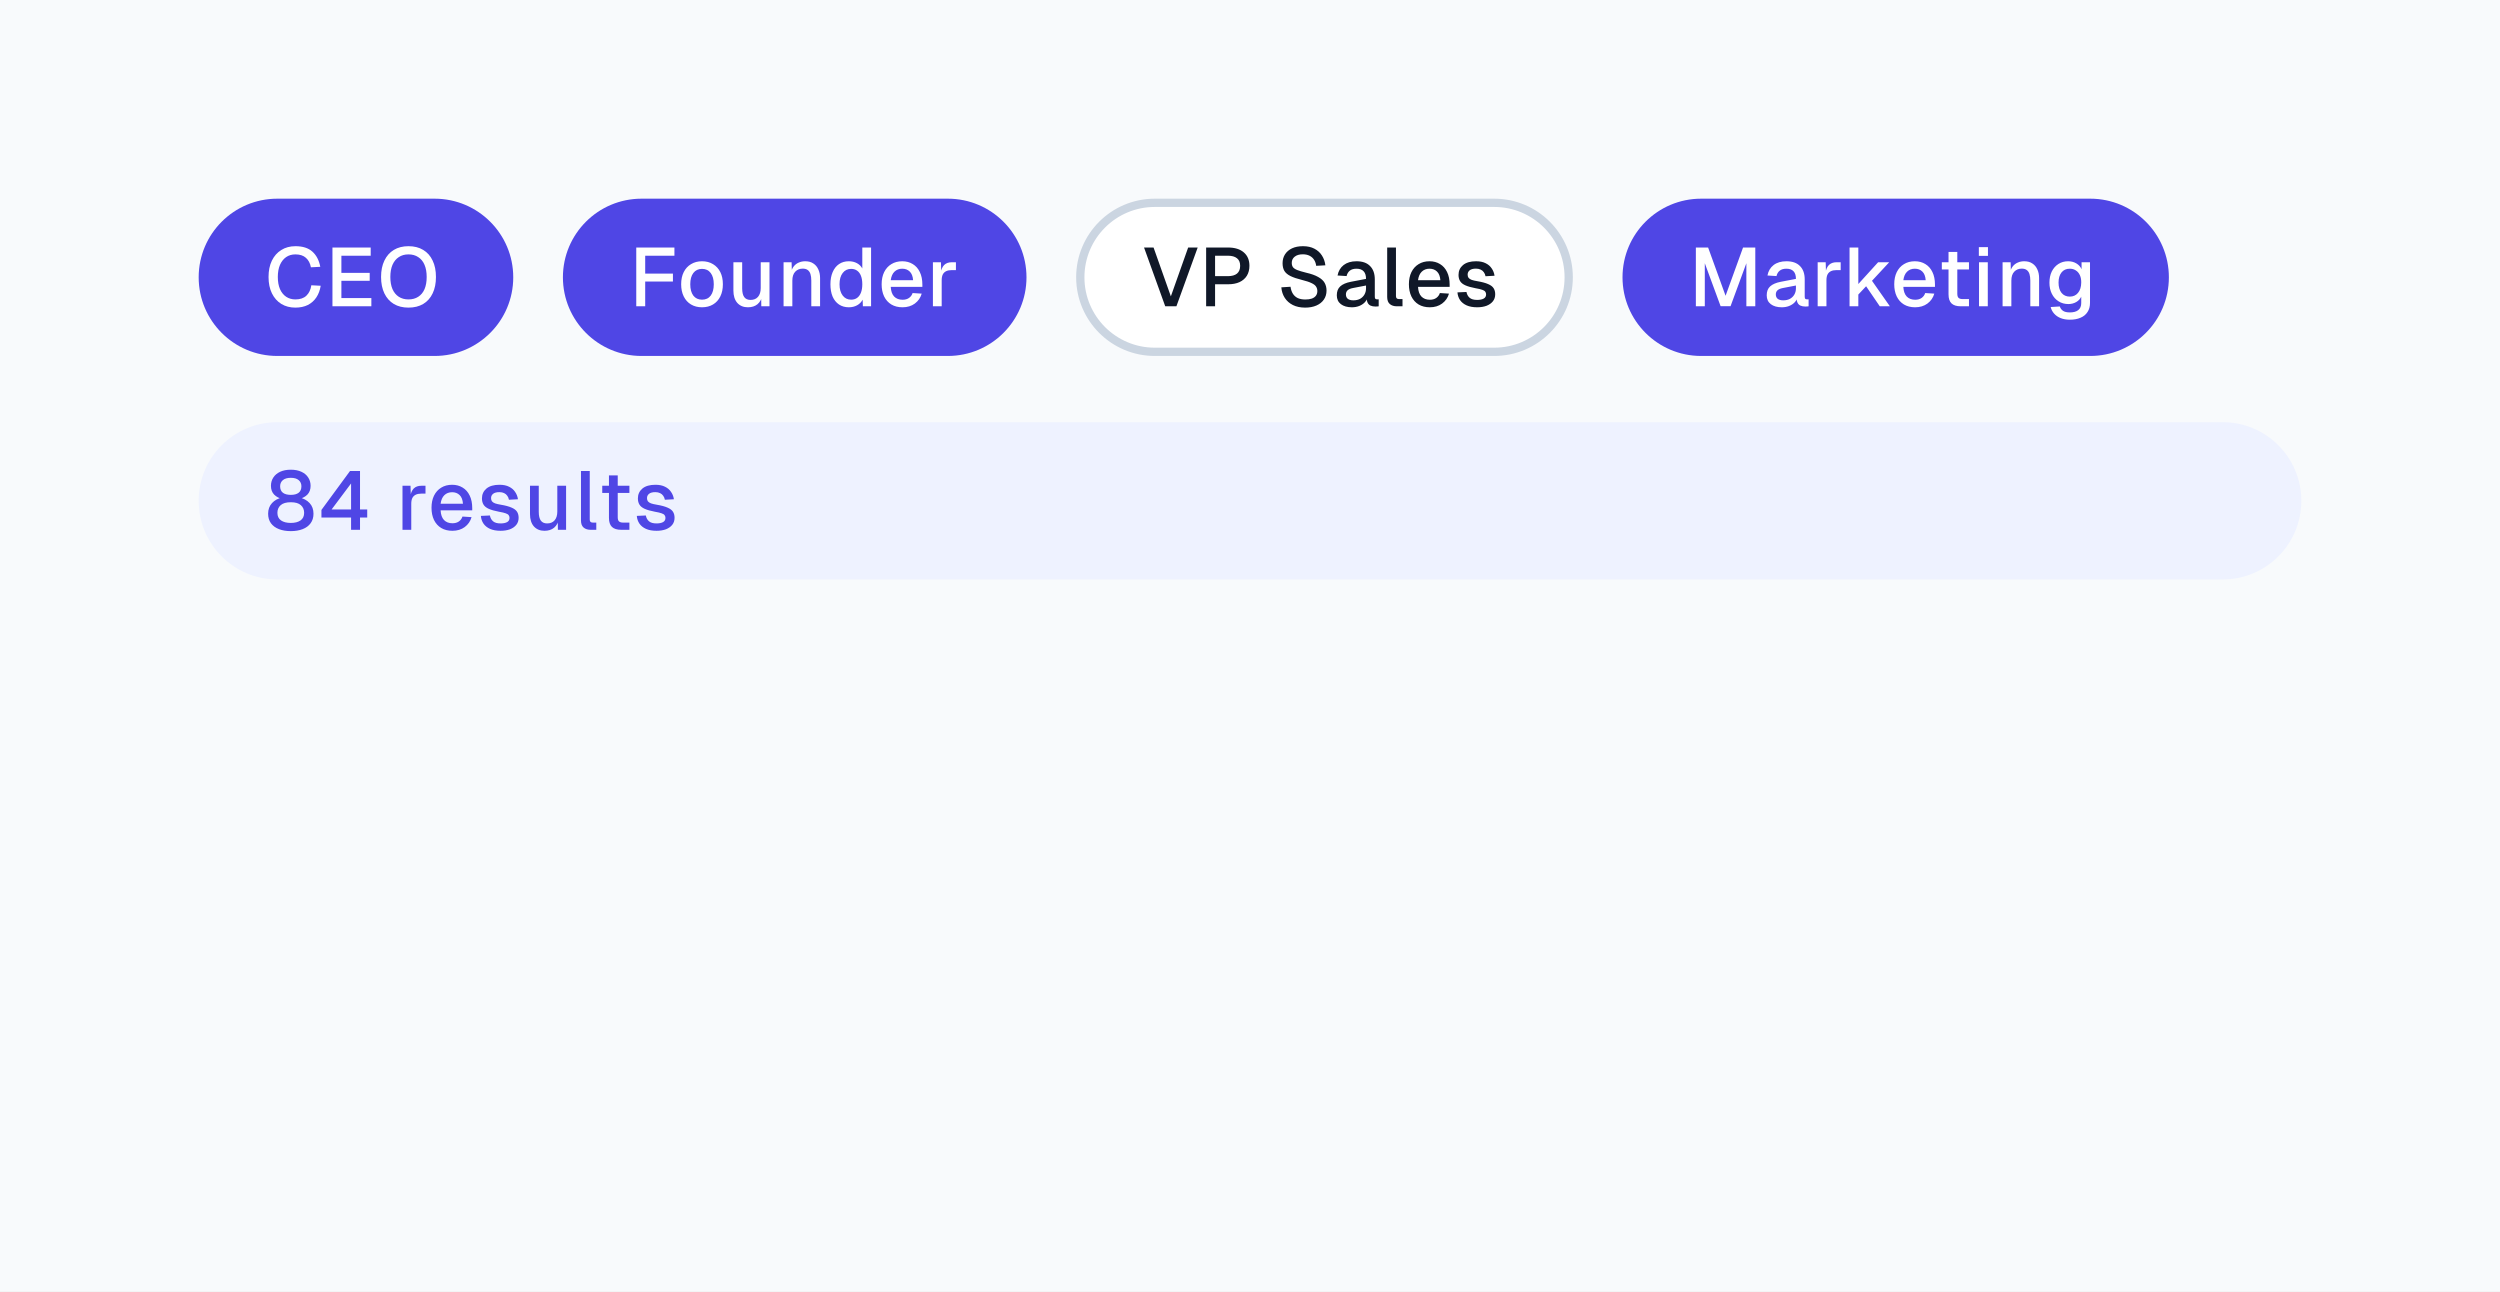
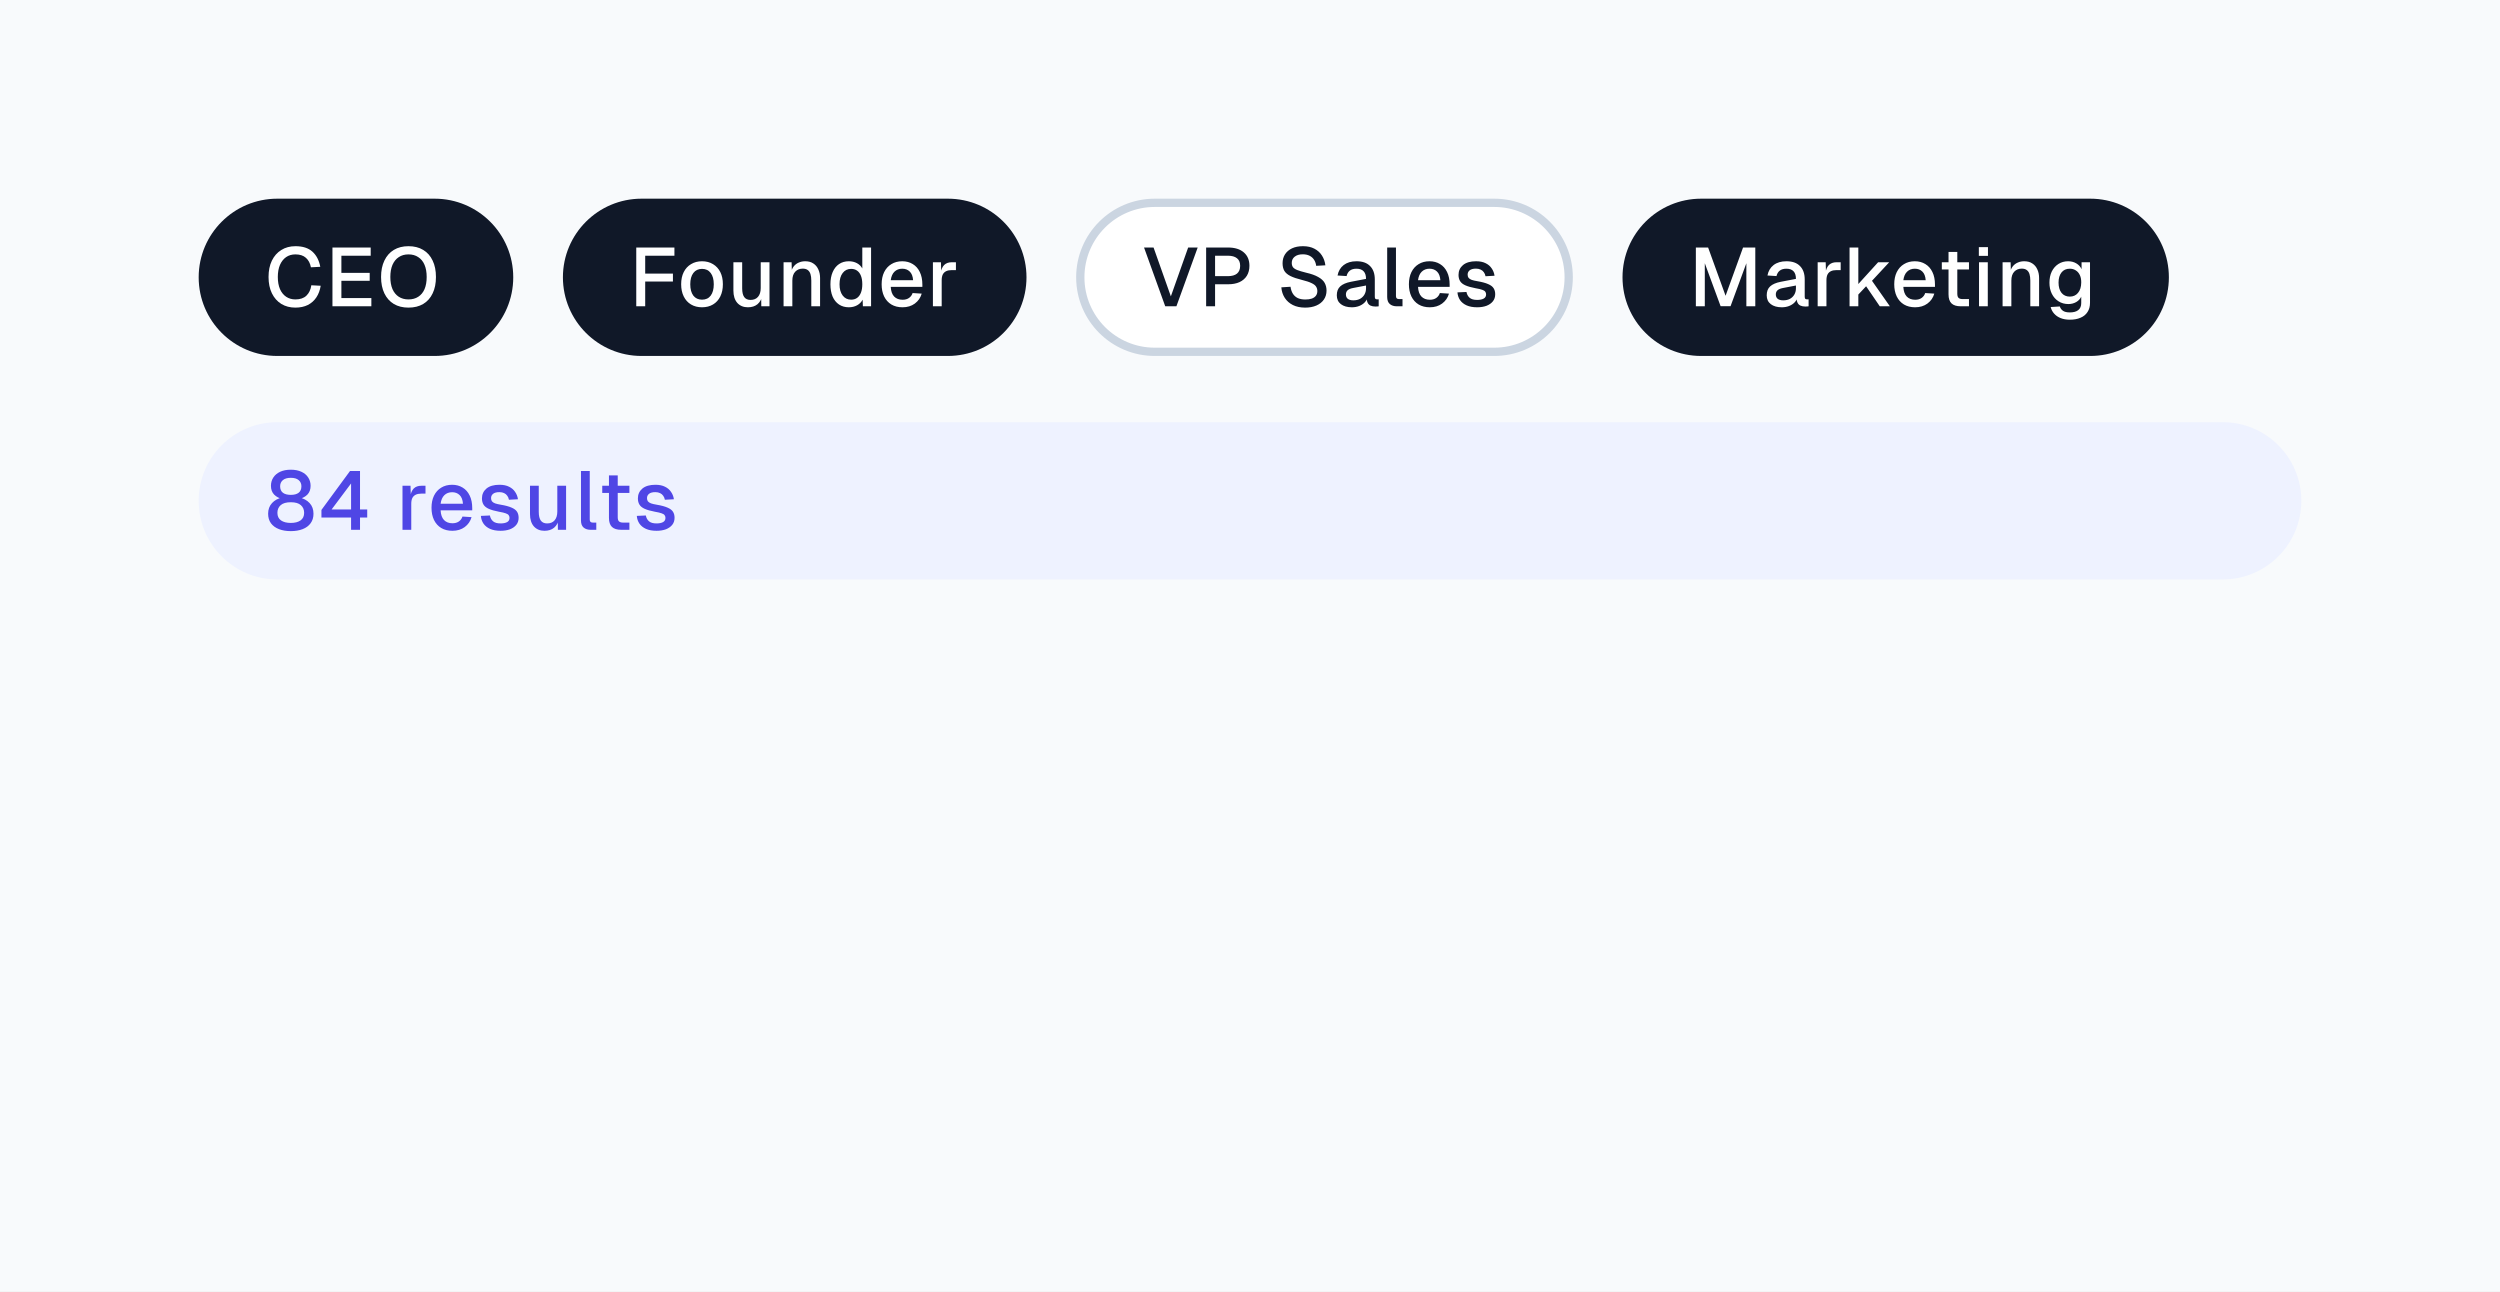
<svg xmlns="http://www.w3.org/2000/svg" width="302" height="156" viewBox="0 0 302 156" fill="none">
  <rect width="302" height="156" fill="#F8FAFC" />
-   <g clip-path="url(#clip0_555_13401)">
-     <rect x="24" y="24" width="38" height="19" rx="9.5" fill="#4F46E5" />
+   <g clip-path="url(#clip0_556_13203)">
+     <rect x="24" y="24" width="38" height="19" rx="9.5" fill="#101828" />
    <path d="M35.68 37.16C35.04 37.16 34.477 37.013 33.99 36.72C33.503 36.42 33.123 35.993 32.85 35.44C32.577 34.887 32.44 34.227 32.44 33.46C32.44 32.7 32.573 32.043 32.84 31.49C33.113 30.93 33.493 30.5 33.98 30.2C34.467 29.893 35.037 29.74 35.69 29.74C36.57 29.74 37.253 29.96 37.74 30.4C38.227 30.84 38.543 31.45 38.69 32.23L37.56 32.29C37.467 31.803 37.267 31.423 36.96 31.15C36.653 30.87 36.23 30.73 35.69 30.73C35.257 30.73 34.88 30.84 34.56 31.06C34.247 31.28 34 31.593 33.82 32C33.647 32.407 33.56 32.893 33.56 33.46C33.56 34.027 33.647 34.513 33.82 34.92C34 35.327 34.25 35.637 34.57 35.85C34.89 36.063 35.26 36.17 35.68 36.17C36.253 36.17 36.697 36.02 37.01 35.72C37.33 35.413 37.53 34.993 37.61 34.46L38.74 34.52C38.653 35.06 38.48 35.527 38.22 35.92C37.96 36.313 37.617 36.62 37.19 36.84C36.763 37.053 36.26 37.16 35.68 37.16ZM40.16 37V29.9H44.78V30.89H41.24V32.96H44.66V33.92H41.24V36.01H44.86V37H40.16ZM49.343 37.16C48.657 37.16 48.067 37.013 47.573 36.72C47.08 36.42 46.7 35.993 46.433 35.44C46.167 34.887 46.033 34.227 46.033 33.46C46.033 32.693 46.167 32.033 46.433 31.48C46.7 30.92 47.08 30.49 47.573 30.19C48.067 29.89 48.657 29.74 49.343 29.74C50.037 29.74 50.63 29.89 51.123 30.19C51.623 30.49 52.003 30.92 52.263 31.48C52.53 32.033 52.663 32.693 52.663 33.46C52.663 34.227 52.53 34.887 52.263 35.44C52.003 35.993 51.623 36.42 51.123 36.72C50.63 37.013 50.037 37.16 49.343 37.16ZM49.343 36.17C49.803 36.17 50.197 36.063 50.523 35.85C50.857 35.637 51.11 35.33 51.283 34.93C51.457 34.523 51.543 34.033 51.543 33.46C51.543 32.887 51.457 32.397 51.283 31.99C51.11 31.583 50.857 31.273 50.523 31.06C50.197 30.84 49.803 30.73 49.343 30.73C48.89 30.73 48.5 30.84 48.173 31.06C47.847 31.273 47.593 31.583 47.413 31.99C47.24 32.397 47.153 32.887 47.153 33.46C47.153 34.033 47.24 34.523 47.413 34.93C47.593 35.33 47.847 35.637 48.173 35.85C48.5 36.063 48.89 36.17 49.343 36.17Z" fill="white" />
-     <rect x="68" y="24" width="56" height="19" rx="9.5" fill="#4F46E5" />
+     <rect x="68" y="24" width="56" height="19" rx="9.5" fill="#101828" />
    <path d="M76.86 37V29.9H81.47V30.89H77.37L77.94 30.3V33.56L77.37 33.05H81.29V34.01H77.37L77.94 33.5V37H76.86ZM84.804 37.12C84.297 37.12 83.854 37.007 83.474 36.78C83.094 36.553 82.801 36.23 82.594 35.81C82.387 35.39 82.284 34.9 82.284 34.34C82.284 33.773 82.387 33.283 82.594 32.87C82.801 32.457 83.094 32.137 83.474 31.91C83.854 31.677 84.297 31.56 84.804 31.56C85.311 31.56 85.754 31.677 86.134 31.91C86.514 32.137 86.807 32.457 87.014 32.87C87.221 33.283 87.324 33.773 87.324 34.34C87.324 34.9 87.221 35.39 87.014 35.81C86.807 36.23 86.514 36.553 86.134 36.78C85.754 37.007 85.311 37.12 84.804 37.12ZM84.804 36.2C85.257 36.2 85.607 36.037 85.854 35.71C86.101 35.377 86.224 34.92 86.224 34.34C86.224 33.76 86.101 33.307 85.854 32.98C85.607 32.647 85.257 32.48 84.804 32.48C84.357 32.48 84.007 32.647 83.754 32.98C83.507 33.307 83.384 33.76 83.384 34.34C83.384 34.92 83.507 35.377 83.754 35.71C84.007 36.037 84.357 36.2 84.804 36.2ZM90.345 37.12C89.812 37.12 89.385 36.943 89.065 36.59C88.752 36.23 88.595 35.733 88.595 35.1V31.68H89.655V34.83C89.655 35.31 89.739 35.663 89.905 35.89C90.072 36.117 90.325 36.23 90.665 36.23C91.052 36.23 91.352 36.107 91.565 35.86C91.785 35.607 91.895 35.253 91.895 34.8V31.68H92.955V37H91.965L91.945 35.61L92.095 35.67C92.002 36.137 91.805 36.497 91.505 36.75C91.205 36.997 90.819 37.12 90.345 37.12ZM94.655 37V31.68H95.625L95.665 33.1L95.535 33.03C95.595 32.683 95.708 32.403 95.875 32.19C96.041 31.977 96.245 31.82 96.485 31.72C96.725 31.613 96.985 31.56 97.265 31.56C97.665 31.56 97.995 31.65 98.255 31.83C98.521 32.003 98.721 32.243 98.855 32.55C98.995 32.85 99.065 33.193 99.065 33.58V37H98.005V33.9C98.005 33.587 97.971 33.323 97.905 33.11C97.838 32.897 97.728 32.733 97.575 32.62C97.421 32.507 97.221 32.45 96.975 32.45C96.601 32.45 96.298 32.573 96.065 32.82C95.831 33.067 95.715 33.427 95.715 33.9V37H94.655ZM102.536 37.12C102.082 37.12 101.686 37.007 101.346 36.78C101.012 36.553 100.756 36.233 100.576 35.82C100.402 35.4 100.316 34.907 100.316 34.34C100.316 33.773 100.406 33.283 100.586 32.87C100.766 32.45 101.022 32.127 101.356 31.9C101.689 31.673 102.082 31.56 102.536 31.56C102.902 31.56 103.229 31.637 103.516 31.79C103.802 31.943 104.019 32.157 104.166 32.43V29.9H105.226V37H104.236L104.206 36.2C104.059 36.487 103.836 36.713 103.536 36.88C103.242 37.04 102.909 37.12 102.536 37.12ZM102.816 36.2C103.102 36.2 103.346 36.127 103.546 35.98C103.746 35.833 103.899 35.62 104.006 35.34C104.112 35.06 104.166 34.727 104.166 34.34C104.166 33.94 104.112 33.603 104.006 33.33C103.899 33.05 103.746 32.84 103.546 32.7C103.346 32.553 103.102 32.48 102.816 32.48C102.389 32.48 102.049 32.647 101.796 32.98C101.542 33.307 101.416 33.76 101.416 34.34C101.416 34.913 101.542 35.367 101.796 35.7C102.049 36.033 102.389 36.2 102.816 36.2ZM109.022 37.12C108.502 37.12 108.052 37.007 107.672 36.78C107.299 36.553 107.009 36.23 106.802 35.81C106.602 35.39 106.502 34.9 106.502 34.34C106.502 33.78 106.602 33.293 106.802 32.88C107.009 32.46 107.299 32.137 107.672 31.91C108.045 31.677 108.485 31.56 108.992 31.56C109.472 31.56 109.895 31.673 110.262 31.9C110.629 32.12 110.912 32.44 111.112 32.86C111.319 33.28 111.422 33.787 111.422 34.38V34.65H107.602C107.629 35.17 107.765 35.56 108.012 35.82C108.265 36.08 108.605 36.21 109.032 36.21C109.345 36.21 109.605 36.137 109.812 35.99C110.019 35.843 110.162 35.647 110.242 35.4L111.342 35.47C111.202 35.963 110.925 36.363 110.512 36.67C110.105 36.97 109.609 37.12 109.022 37.12ZM107.602 33.85H110.302C110.269 33.377 110.132 33.027 109.892 32.8C109.659 32.573 109.359 32.46 108.992 32.46C108.612 32.46 108.299 32.58 108.052 32.82C107.812 33.053 107.662 33.397 107.602 33.85ZM112.696 37V31.68H113.666L113.706 33.09L113.616 33.06C113.689 32.58 113.836 32.23 114.056 32.01C114.283 31.79 114.586 31.68 114.966 31.68H115.476V32.63H114.966C114.699 32.63 114.476 32.673 114.296 32.76C114.116 32.847 113.979 32.98 113.886 33.16C113.799 33.34 113.756 33.573 113.756 33.86V37H112.696Z" fill="white" />
    <rect x="130.5" y="24.5" width="59" height="18" rx="9" fill="white" />
    <rect x="130.5" y="24.5" width="59" height="18" rx="9" stroke="#CBD5E1" />
    <path d="M140.76 37L138.2 29.9H139.35L141.44 35.8L143.53 29.9H144.68L142.11 37H140.76ZM145.701 37V29.9H148.351C149.164 29.9 149.797 30.097 150.251 30.49C150.704 30.877 150.931 31.417 150.931 32.11C150.931 32.57 150.827 32.97 150.621 33.31C150.414 33.643 150.117 33.9 149.731 34.08C149.351 34.253 148.891 34.34 148.351 34.34H146.781V37H145.701ZM146.781 33.36H148.321C148.807 33.36 149.177 33.257 149.431 33.05C149.684 32.837 149.811 32.523 149.811 32.11C149.811 31.703 149.684 31.4 149.431 31.2C149.177 30.993 148.807 30.89 148.321 30.89H146.781V33.36ZM157.665 37.16C157.098 37.16 156.605 37.057 156.185 36.85C155.771 36.643 155.445 36.357 155.205 35.99C154.965 35.623 154.825 35.197 154.785 34.71L155.895 34.64C155.941 34.973 156.038 35.257 156.185 35.49C156.331 35.717 156.528 35.89 156.775 36.01C157.028 36.123 157.331 36.18 157.685 36.18C157.991 36.18 158.251 36.143 158.465 36.07C158.685 35.99 158.851 35.873 158.965 35.72C159.078 35.567 159.135 35.38 159.135 35.16C159.135 34.96 159.085 34.783 158.985 34.63C158.891 34.47 158.708 34.327 158.435 34.2C158.168 34.067 157.775 33.937 157.255 33.81C156.688 33.67 156.235 33.517 155.895 33.35C155.555 33.183 155.308 32.977 155.155 32.73C155.008 32.477 154.935 32.167 154.935 31.8C154.935 31.393 155.031 31.037 155.225 30.73C155.425 30.417 155.708 30.173 156.075 30C156.441 29.827 156.881 29.74 157.395 29.74C157.935 29.74 158.395 29.84 158.775 30.04C159.161 30.24 159.465 30.513 159.685 30.86C159.911 31.207 160.051 31.603 160.105 32.05L158.995 32.11C158.961 31.837 158.878 31.597 158.745 31.39C158.611 31.177 158.431 31.013 158.205 30.9C157.978 30.78 157.701 30.72 157.375 30.72C156.961 30.72 156.635 30.817 156.395 31.01C156.161 31.197 156.045 31.447 156.045 31.76C156.045 31.96 156.091 32.13 156.185 32.27C156.285 32.403 156.458 32.52 156.705 32.62C156.958 32.72 157.315 32.827 157.775 32.94C158.388 33.08 158.875 33.253 159.235 33.46C159.601 33.66 159.861 33.897 160.015 34.17C160.168 34.443 160.245 34.753 160.245 35.1C160.245 35.52 160.135 35.887 159.915 36.2C159.701 36.507 159.401 36.743 159.015 36.91C158.628 37.077 158.178 37.16 157.665 37.16ZM163.306 37.12C162.752 37.12 162.309 36.993 161.976 36.74C161.649 36.487 161.486 36.13 161.486 35.67C161.486 35.21 161.622 34.853 161.896 34.6C162.176 34.34 162.606 34.153 163.186 34.04L165.016 33.69C165.016 33.277 164.919 32.97 164.726 32.77C164.532 32.563 164.246 32.46 163.866 32.46C163.526 32.46 163.259 32.537 163.066 32.69C162.872 32.837 162.739 33.057 162.666 33.35L161.576 33.28C161.676 32.747 161.922 32.327 162.316 32.02C162.716 31.713 163.232 31.56 163.866 31.56C164.586 31.56 165.132 31.753 165.506 32.14C165.886 32.52 166.076 33.057 166.076 33.75V35.82C166.076 35.947 166.096 36.037 166.136 36.09C166.182 36.137 166.256 36.16 166.356 36.16H166.546V37C166.512 37.007 166.459 37.013 166.386 37.02C166.312 37.027 166.236 37.03 166.156 37.03C165.929 37.03 165.732 36.993 165.566 36.92C165.406 36.847 165.286 36.727 165.206 36.56C165.126 36.387 165.086 36.157 165.086 35.87L165.196 35.92C165.142 36.153 165.026 36.36 164.846 36.54C164.672 36.72 164.449 36.863 164.176 36.97C163.909 37.07 163.619 37.12 163.306 37.12ZM163.476 36.28C163.796 36.28 164.069 36.22 164.296 36.1C164.522 35.973 164.699 35.8 164.826 35.58C164.952 35.36 165.016 35.11 165.016 34.83V34.49L163.456 34.79C163.136 34.85 162.909 34.947 162.776 35.08C162.649 35.207 162.586 35.37 162.586 35.57C162.586 35.797 162.662 35.973 162.816 36.1C162.976 36.22 163.196 36.28 163.476 36.28ZM168.732 37C168.386 37 168.106 36.91 167.892 36.73C167.679 36.55 167.572 36.263 167.572 35.87V29.9H168.632V35.77C168.632 35.89 168.662 35.98 168.722 36.04C168.789 36.1 168.882 36.13 169.002 36.13H169.422V37H168.732ZM172.716 37.12C172.196 37.12 171.746 37.007 171.366 36.78C170.993 36.553 170.703 36.23 170.496 35.81C170.296 35.39 170.196 34.9 170.196 34.34C170.196 33.78 170.296 33.293 170.496 32.88C170.703 32.46 170.993 32.137 171.366 31.91C171.74 31.677 172.18 31.56 172.686 31.56C173.166 31.56 173.59 31.673 173.956 31.9C174.323 32.12 174.606 32.44 174.806 32.86C175.013 33.28 175.116 33.787 175.116 34.38V34.65H171.296C171.323 35.17 171.46 35.56 171.706 35.82C171.96 36.08 172.3 36.21 172.726 36.21C173.04 36.21 173.3 36.137 173.506 35.99C173.713 35.843 173.856 35.647 173.936 35.4L175.036 35.47C174.896 35.963 174.62 36.363 174.206 36.67C173.8 36.97 173.303 37.12 172.716 37.12ZM171.296 33.85H173.996C173.963 33.377 173.826 33.027 173.586 32.8C173.353 32.573 173.053 32.46 172.686 32.46C172.306 32.46 171.993 32.58 171.746 32.82C171.506 33.053 171.356 33.397 171.296 33.85ZM178.44 37.12C177.94 37.12 177.517 37.043 177.17 36.89C176.83 36.737 176.567 36.527 176.38 36.26C176.194 35.987 176.087 35.673 176.06 35.32L177.15 35.27C177.204 35.563 177.33 35.797 177.53 35.97C177.73 36.143 178.034 36.23 178.44 36.23C178.774 36.23 179.037 36.177 179.23 36.07C179.424 35.963 179.52 35.793 179.52 35.56C179.52 35.433 179.487 35.327 179.42 35.24C179.36 35.147 179.24 35.07 179.06 35.01C178.88 34.943 178.614 34.88 178.26 34.82C177.734 34.72 177.32 34.603 177.02 34.47C176.72 34.337 176.507 34.167 176.38 33.96C176.254 33.753 176.19 33.503 176.19 33.21C176.19 32.723 176.37 32.327 176.73 32.02C177.097 31.713 177.624 31.56 178.31 31.56C178.77 31.56 179.157 31.64 179.47 31.8C179.784 31.953 180.027 32.163 180.2 32.43C180.38 32.69 180.494 32.983 180.54 33.31L179.45 33.37C179.417 33.183 179.35 33.023 179.25 32.89C179.157 32.75 179.03 32.643 178.87 32.57C178.71 32.49 178.52 32.45 178.3 32.45C177.96 32.45 177.707 32.517 177.54 32.65C177.374 32.783 177.29 32.957 177.29 33.17C177.29 33.33 177.327 33.46 177.4 33.56C177.48 33.66 177.607 33.743 177.78 33.81C177.954 33.87 178.184 33.923 178.47 33.97C179.024 34.063 179.457 34.18 179.77 34.32C180.084 34.453 180.304 34.62 180.43 34.82C180.557 35.02 180.62 35.263 180.62 35.55C180.62 35.883 180.527 36.167 180.34 36.4C180.154 36.633 179.897 36.813 179.57 36.94C179.244 37.06 178.867 37.12 178.44 37.12Z" fill="#101828" />
-     <rect x="196" y="24" width="66" height="19" rx="9.5" fill="#4F46E5" />
+     <rect x="196" y="24" width="66" height="19" rx="9.5" fill="#101828" />
    <path d="M204.86 37V29.9H206.34L208.45 35.73L210.56 29.9H212.04V37H210.96V31.8L209.05 36.99H207.85L205.94 31.8V37H204.86ZM215.239 37.12C214.685 37.12 214.242 36.993 213.909 36.74C213.582 36.487 213.419 36.13 213.419 35.67C213.419 35.21 213.555 34.853 213.829 34.6C214.109 34.34 214.539 34.153 215.119 34.04L216.949 33.69C216.949 33.277 216.852 32.97 216.659 32.77C216.465 32.563 216.179 32.46 215.799 32.46C215.459 32.46 215.192 32.537 214.999 32.69C214.805 32.837 214.672 33.057 214.599 33.35L213.509 33.28C213.609 32.747 213.855 32.327 214.249 32.02C214.649 31.713 215.165 31.56 215.799 31.56C216.519 31.56 217.065 31.753 217.439 32.14C217.819 32.52 218.009 33.057 218.009 33.75V35.82C218.009 35.947 218.029 36.037 218.069 36.09C218.115 36.137 218.189 36.16 218.289 36.16H218.479V37C218.445 37.007 218.392 37.013 218.319 37.02C218.245 37.027 218.169 37.03 218.089 37.03C217.862 37.03 217.665 36.993 217.499 36.92C217.339 36.847 217.219 36.727 217.139 36.56C217.059 36.387 217.019 36.157 217.019 35.87L217.129 35.92C217.075 36.153 216.959 36.36 216.779 36.54C216.605 36.72 216.382 36.863 216.109 36.97C215.842 37.07 215.552 37.12 215.239 37.12ZM215.409 36.28C215.729 36.28 216.002 36.22 216.229 36.1C216.455 35.973 216.632 35.8 216.759 35.58C216.885 35.36 216.949 35.11 216.949 34.83V34.49L215.389 34.79C215.069 34.85 214.842 34.947 214.709 35.08C214.582 35.207 214.519 35.37 214.519 35.57C214.519 35.797 214.595 35.973 214.749 36.1C214.909 36.22 215.129 36.28 215.409 36.28ZM219.574 37V31.68H220.544L220.584 33.09L220.494 33.06C220.567 32.58 220.714 32.23 220.934 32.01C221.16 31.79 221.464 31.68 221.844 31.68H222.354V32.63H221.844C221.577 32.63 221.354 32.673 221.174 32.76C220.994 32.847 220.857 32.98 220.764 33.16C220.677 33.34 220.634 33.573 220.634 33.86V37H219.574ZM223.426 37V29.9H224.486V34.31L226.876 31.68H228.216L226.136 33.92L228.296 37H227.076L225.426 34.58L224.486 35.58V37H223.426ZM231.344 37.12C230.824 37.12 230.374 37.007 229.994 36.78C229.62 36.553 229.33 36.23 229.124 35.81C228.924 35.39 228.824 34.9 228.824 34.34C228.824 33.78 228.924 33.293 229.124 32.88C229.33 32.46 229.62 32.137 229.994 31.91C230.367 31.677 230.807 31.56 231.314 31.56C231.794 31.56 232.217 31.673 232.584 31.9C232.95 32.12 233.234 32.44 233.434 32.86C233.64 33.28 233.744 33.787 233.744 34.38V34.65H229.924C229.95 35.17 230.087 35.56 230.334 35.82C230.587 36.08 230.927 36.21 231.354 36.21C231.667 36.21 231.927 36.137 232.134 35.99C232.34 35.843 232.484 35.647 232.564 35.4L233.664 35.47C233.524 35.963 233.247 36.363 232.834 36.67C232.427 36.97 231.93 37.12 231.344 37.12ZM229.924 33.85H232.624C232.59 33.377 232.454 33.027 232.214 32.8C231.98 32.573 231.68 32.46 231.314 32.46C230.934 32.46 230.62 32.58 230.374 32.82C230.134 33.053 229.984 33.397 229.924 33.85ZM236.862 37C236.356 37 235.982 36.883 235.742 36.65C235.502 36.417 235.382 36.053 235.382 35.56V30.43H236.442V35.48C236.442 35.727 236.496 35.897 236.602 35.99C236.709 36.083 236.872 36.13 237.092 36.13H237.852V37H236.862ZM234.572 32.55V31.68H237.852V32.55H234.572ZM239.065 37V31.68H240.125V37H239.065ZM239.045 30.91V29.85H240.145V30.91H239.045ZM241.912 37V31.68H242.882L242.922 33.1L242.792 33.03C242.852 32.683 242.965 32.403 243.132 32.19C243.298 31.977 243.502 31.82 243.742 31.72C243.982 31.613 244.242 31.56 244.522 31.56C244.922 31.56 245.252 31.65 245.512 31.83C245.778 32.003 245.978 32.243 246.112 32.55C246.252 32.85 246.322 33.193 246.322 33.58V37H245.262V33.9C245.262 33.587 245.228 33.323 245.162 33.11C245.095 32.897 244.985 32.733 244.832 32.62C244.678 32.507 244.478 32.45 244.232 32.45C243.858 32.45 243.555 32.573 243.322 32.82C243.088 33.067 242.972 33.427 242.972 33.9V37H241.912ZM250.043 38.62C249.623 38.62 249.253 38.557 248.933 38.43C248.613 38.303 248.349 38.123 248.143 37.89C247.936 37.663 247.796 37.397 247.723 37.09L248.823 37.02C248.896 37.24 249.023 37.413 249.203 37.54C249.389 37.673 249.669 37.74 250.043 37.74C250.483 37.74 250.819 37.647 251.053 37.46C251.293 37.273 251.413 36.99 251.413 36.61V35.84C251.286 36.113 251.083 36.33 250.803 36.49C250.523 36.65 250.209 36.73 249.863 36.73C249.416 36.73 249.019 36.62 248.673 36.4C248.326 36.18 248.056 35.877 247.863 35.49C247.669 35.103 247.573 34.657 247.573 34.15C247.573 33.637 247.666 33.187 247.853 32.8C248.046 32.413 248.313 32.11 248.653 31.89C248.999 31.67 249.389 31.56 249.823 31.56C250.203 31.56 250.536 31.647 250.823 31.82C251.116 31.993 251.326 32.227 251.453 32.52V31.68H252.473V36.58C252.473 37.02 252.373 37.39 252.173 37.69C251.979 37.997 251.699 38.227 251.333 38.38C250.973 38.54 250.543 38.62 250.043 38.62ZM250.033 35.83C250.446 35.83 250.776 35.68 251.023 35.38C251.276 35.08 251.406 34.667 251.413 34.14C251.419 33.793 251.366 33.497 251.253 33.25C251.139 32.997 250.976 32.803 250.763 32.67C250.556 32.53 250.313 32.46 250.033 32.46C249.599 32.46 249.263 32.613 249.023 32.92C248.789 33.22 248.673 33.627 248.673 34.14C248.673 34.66 248.793 35.073 249.033 35.38C249.279 35.68 249.613 35.83 250.033 35.83Z" fill="white" />
  </g>
  <path d="M24 60.5C24 55.253 28.253 51 33.5 51H268.5C273.747 51 278 55.253 278 60.5C278 65.747 273.747 70 268.5 70H33.5C28.253 70 24 65.747 24 60.5Z" fill="#EEF2FF" />
  <path d="M35.13 64.16C34.59 64.16 34.113 64.08 33.7 63.92C33.287 63.76 32.963 63.523 32.73 63.21C32.503 62.897 32.39 62.513 32.39 62.06C32.39 61.54 32.547 61.11 32.86 60.77C33.173 60.43 33.593 60.203 34.12 60.09L34.14 60.29C33.713 60.19 33.37 60.007 33.11 59.74C32.857 59.473 32.73 59.123 32.73 58.69C32.73 58.31 32.827 57.973 33.02 57.68C33.213 57.387 33.487 57.157 33.84 56.99C34.2 56.823 34.63 56.74 35.13 56.74C35.623 56.74 36.05 56.823 36.41 56.99C36.77 57.157 37.043 57.387 37.23 57.68C37.423 57.973 37.52 58.31 37.52 58.69C37.52 59.123 37.393 59.473 37.14 59.74C36.887 60 36.543 60.183 36.11 60.29L36.13 60.09C36.663 60.203 37.087 60.43 37.4 60.77C37.713 61.11 37.87 61.54 37.87 62.06C37.87 62.513 37.753 62.897 37.52 63.21C37.293 63.523 36.973 63.76 36.56 63.92C36.147 64.08 35.67 64.16 35.13 64.16ZM35.13 63.17C35.623 63.17 36.013 63.07 36.3 62.87C36.593 62.663 36.74 62.357 36.74 61.95C36.74 61.563 36.607 61.253 36.34 61.02C36.08 60.787 35.677 60.67 35.13 60.67C34.583 60.67 34.177 60.787 33.91 61.02C33.643 61.253 33.51 61.563 33.51 61.95C33.51 62.357 33.657 62.663 33.95 62.87C34.243 63.07 34.637 63.17 35.13 63.17ZM35.13 59.78C35.537 59.78 35.85 59.697 36.07 59.53C36.297 59.357 36.41 59.093 36.41 58.74C36.41 58.433 36.3 58.187 36.08 58C35.867 57.813 35.55 57.72 35.13 57.72C34.71 57.72 34.39 57.813 34.17 58C33.95 58.187 33.84 58.433 33.84 58.74C33.84 59.093 33.953 59.357 34.18 59.53C34.407 59.697 34.723 59.78 35.13 59.78ZM42.41 64V62.52H38.83V61.6L42.28 56.9H43.49V61.54H44.36V62.52H43.49V64H42.41ZM40.06 61.54H42.41V58.4L40.06 61.54ZM48.621 64V58.68H49.591L49.631 60.09L49.541 60.06C49.614 59.58 49.761 59.23 49.981 59.01C50.207 58.79 50.511 58.68 50.891 58.68H51.401V59.63H50.891C50.624 59.63 50.401 59.673 50.221 59.76C50.041 59.847 49.904 59.98 49.811 60.16C49.724 60.34 49.681 60.573 49.681 60.86V64H48.621ZM54.646 64.12C54.126 64.12 53.676 64.007 53.296 63.78C52.922 63.553 52.633 63.23 52.426 62.81C52.226 62.39 52.126 61.9 52.126 61.34C52.126 60.78 52.226 60.293 52.426 59.88C52.633 59.46 52.922 59.137 53.296 58.91C53.669 58.677 54.109 58.56 54.616 58.56C55.096 58.56 55.519 58.673 55.886 58.9C56.252 59.12 56.536 59.44 56.736 59.86C56.943 60.28 57.046 60.787 57.046 61.38V61.65H53.226C53.252 62.17 53.389 62.56 53.636 62.82C53.889 63.08 54.229 63.21 54.656 63.21C54.969 63.21 55.229 63.137 55.436 62.99C55.642 62.843 55.786 62.647 55.866 62.4L56.966 62.47C56.826 62.963 56.549 63.363 56.136 63.67C55.729 63.97 55.233 64.12 54.646 64.12ZM53.226 60.85H55.926C55.892 60.377 55.756 60.027 55.516 59.8C55.282 59.573 54.983 59.46 54.616 59.46C54.236 59.46 53.922 59.58 53.676 59.82C53.436 60.053 53.286 60.397 53.226 60.85ZM60.47 64.12C59.97 64.12 59.547 64.043 59.2 63.89C58.86 63.737 58.597 63.527 58.41 63.26C58.223 62.987 58.117 62.673 58.09 62.32L59.18 62.27C59.233 62.563 59.36 62.797 59.56 62.97C59.76 63.143 60.063 63.23 60.47 63.23C60.803 63.23 61.067 63.177 61.26 63.07C61.453 62.963 61.55 62.793 61.55 62.56C61.55 62.433 61.517 62.327 61.45 62.24C61.39 62.147 61.27 62.07 61.09 62.01C60.91 61.943 60.643 61.88 60.29 61.82C59.763 61.72 59.35 61.603 59.05 61.47C58.75 61.337 58.537 61.167 58.41 60.96C58.283 60.753 58.22 60.503 58.22 60.21C58.22 59.723 58.4 59.327 58.76 59.02C59.127 58.713 59.653 58.56 60.34 58.56C60.8 58.56 61.187 58.64 61.5 58.8C61.813 58.953 62.057 59.163 62.23 59.43C62.41 59.69 62.523 59.983 62.57 60.31L61.48 60.37C61.447 60.183 61.38 60.023 61.28 59.89C61.187 59.75 61.06 59.643 60.9 59.57C60.74 59.49 60.55 59.45 60.33 59.45C59.99 59.45 59.737 59.517 59.57 59.65C59.403 59.783 59.32 59.957 59.32 60.17C59.32 60.33 59.357 60.46 59.43 60.56C59.51 60.66 59.637 60.743 59.81 60.81C59.983 60.87 60.213 60.923 60.5 60.97C61.053 61.063 61.487 61.18 61.8 61.32C62.113 61.453 62.333 61.62 62.46 61.82C62.587 62.02 62.65 62.263 62.65 62.55C62.65 62.883 62.557 63.167 62.37 63.4C62.183 63.633 61.927 63.813 61.6 63.94C61.273 64.06 60.897 64.12 60.47 64.12ZM65.773 64.12C65.239 64.12 64.813 63.943 64.493 63.59C64.179 63.23 64.023 62.733 64.023 62.1V58.68H65.083V61.83C65.083 62.31 65.166 62.663 65.333 62.89C65.499 63.117 65.753 63.23 66.093 63.23C66.479 63.23 66.779 63.107 66.993 62.86C67.213 62.607 67.323 62.253 67.323 61.8V58.68H68.383V64H67.393L67.373 62.61L67.523 62.67C67.429 63.137 67.233 63.497 66.933 63.75C66.633 63.997 66.246 64.12 65.773 64.12ZM71.342 64C70.995 64 70.715 63.91 70.502 63.73C70.289 63.55 70.182 63.263 70.182 62.87V56.9H71.242V62.77C71.242 62.89 71.272 62.98 71.332 63.04C71.399 63.1 71.492 63.13 71.612 63.13H72.032V64H71.342ZM75.042 64C74.535 64 74.162 63.883 73.922 63.65C73.682 63.417 73.562 63.053 73.562 62.56V57.43H74.622V62.48C74.622 62.727 74.675 62.897 74.782 62.99C74.888 63.083 75.052 63.13 75.272 63.13H76.032V64H75.042ZM72.752 59.55V58.68H76.032V59.55H72.752ZM79.307 64.12C78.807 64.12 78.383 64.043 78.037 63.89C77.697 63.737 77.433 63.527 77.247 63.26C77.06 62.987 76.953 62.673 76.927 62.32L78.017 62.27C78.07 62.563 78.197 62.797 78.397 62.97C78.597 63.143 78.9 63.23 79.307 63.23C79.64 63.23 79.903 63.177 80.097 63.07C80.29 62.963 80.387 62.793 80.387 62.56C80.387 62.433 80.353 62.327 80.287 62.24C80.227 62.147 80.107 62.07 79.927 62.01C79.747 61.943 79.48 61.88 79.127 61.82C78.6 61.72 78.187 61.603 77.887 61.47C77.587 61.337 77.373 61.167 77.247 60.96C77.12 60.753 77.057 60.503 77.057 60.21C77.057 59.723 77.237 59.327 77.597 59.02C77.963 58.713 78.49 58.56 79.177 58.56C79.637 58.56 80.023 58.64 80.337 58.8C80.65 58.953 80.893 59.163 81.067 59.43C81.247 59.69 81.36 59.983 81.407 60.31L80.317 60.37C80.283 60.183 80.217 60.023 80.117 59.89C80.023 59.75 79.897 59.643 79.737 59.57C79.577 59.49 79.387 59.45 79.167 59.45C78.827 59.45 78.573 59.517 78.407 59.65C78.24 59.783 78.157 59.957 78.157 60.17C78.157 60.33 78.193 60.46 78.267 60.56C78.347 60.66 78.473 60.743 78.647 60.81C78.82 60.87 79.05 60.923 79.337 60.97C79.89 61.063 80.323 61.18 80.637 61.32C80.95 61.453 81.17 61.62 81.297 61.82C81.423 62.02 81.487 62.263 81.487 62.55C81.487 62.883 81.393 63.167 81.207 63.4C81.02 63.633 80.763 63.813 80.437 63.94C80.11 64.06 79.733 64.12 79.307 64.12Z" fill="#4F46E5" />
  <defs>
-     <clipPath id="clip0_555_13401">
+     <clipPath id="clip0_556_13203">
      <rect width="254" height="19" fill="white" transform="translate(24 24)" />
    </clipPath>
  </defs>
</svg>
